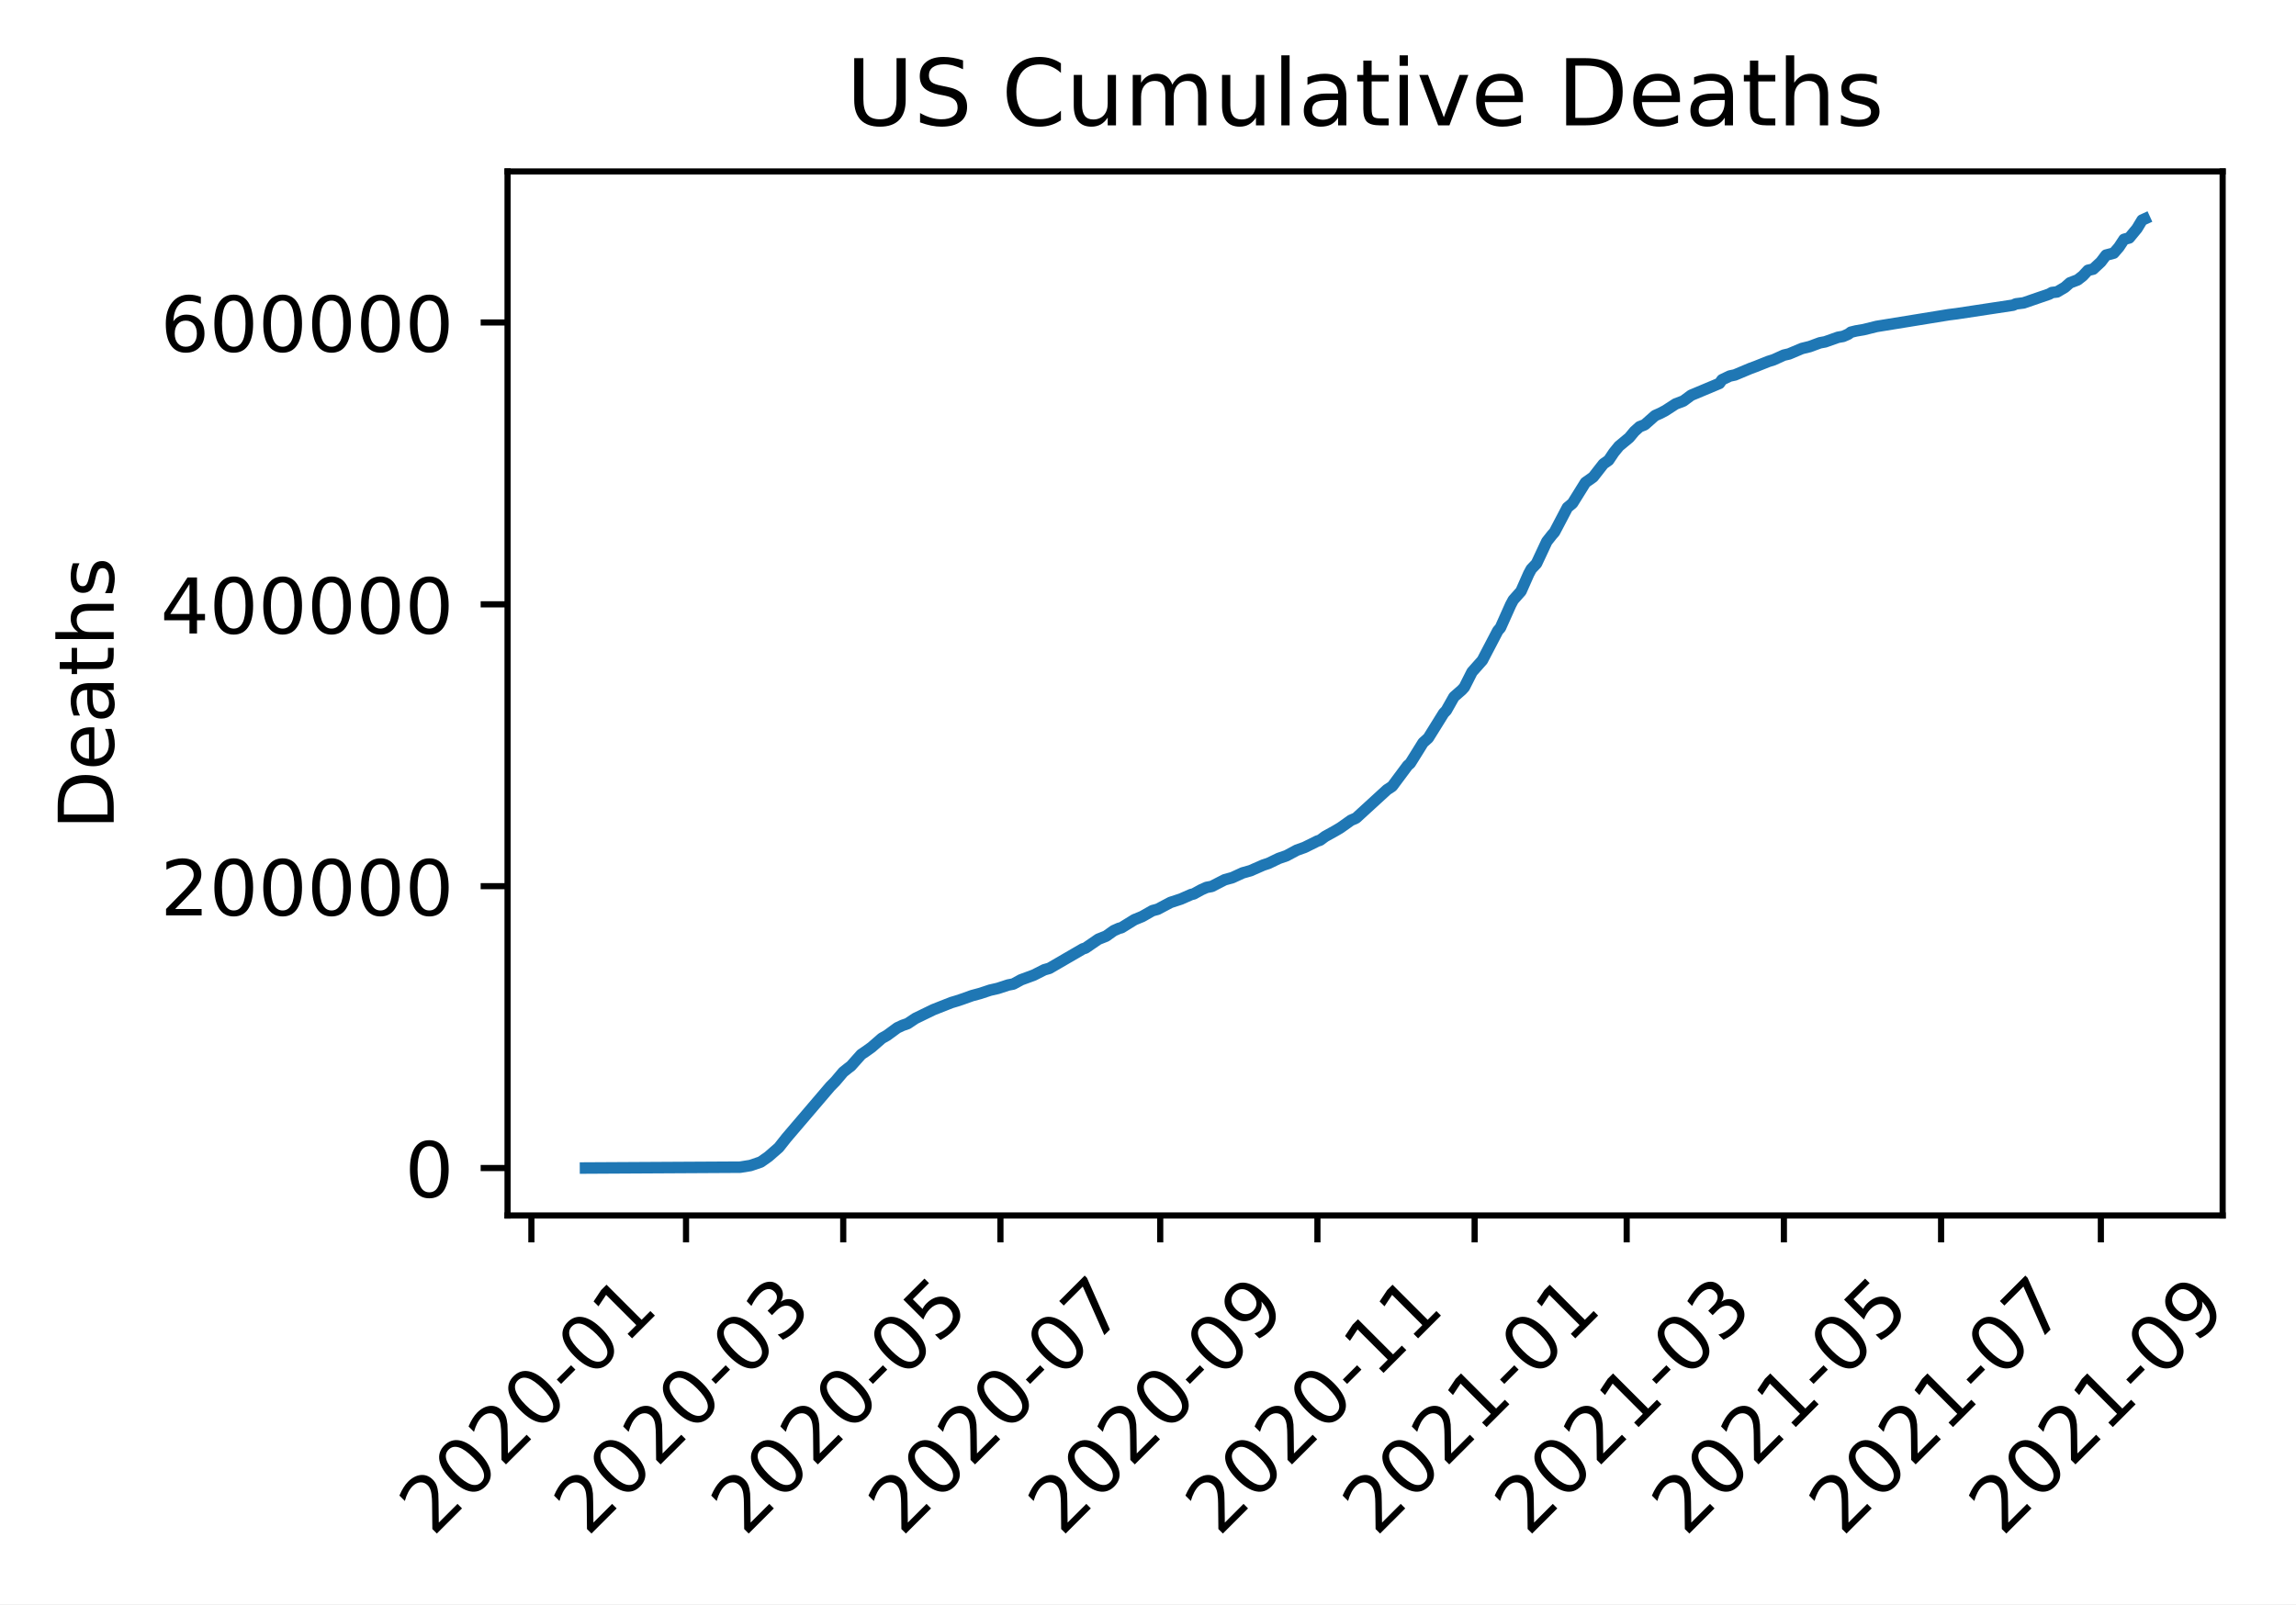
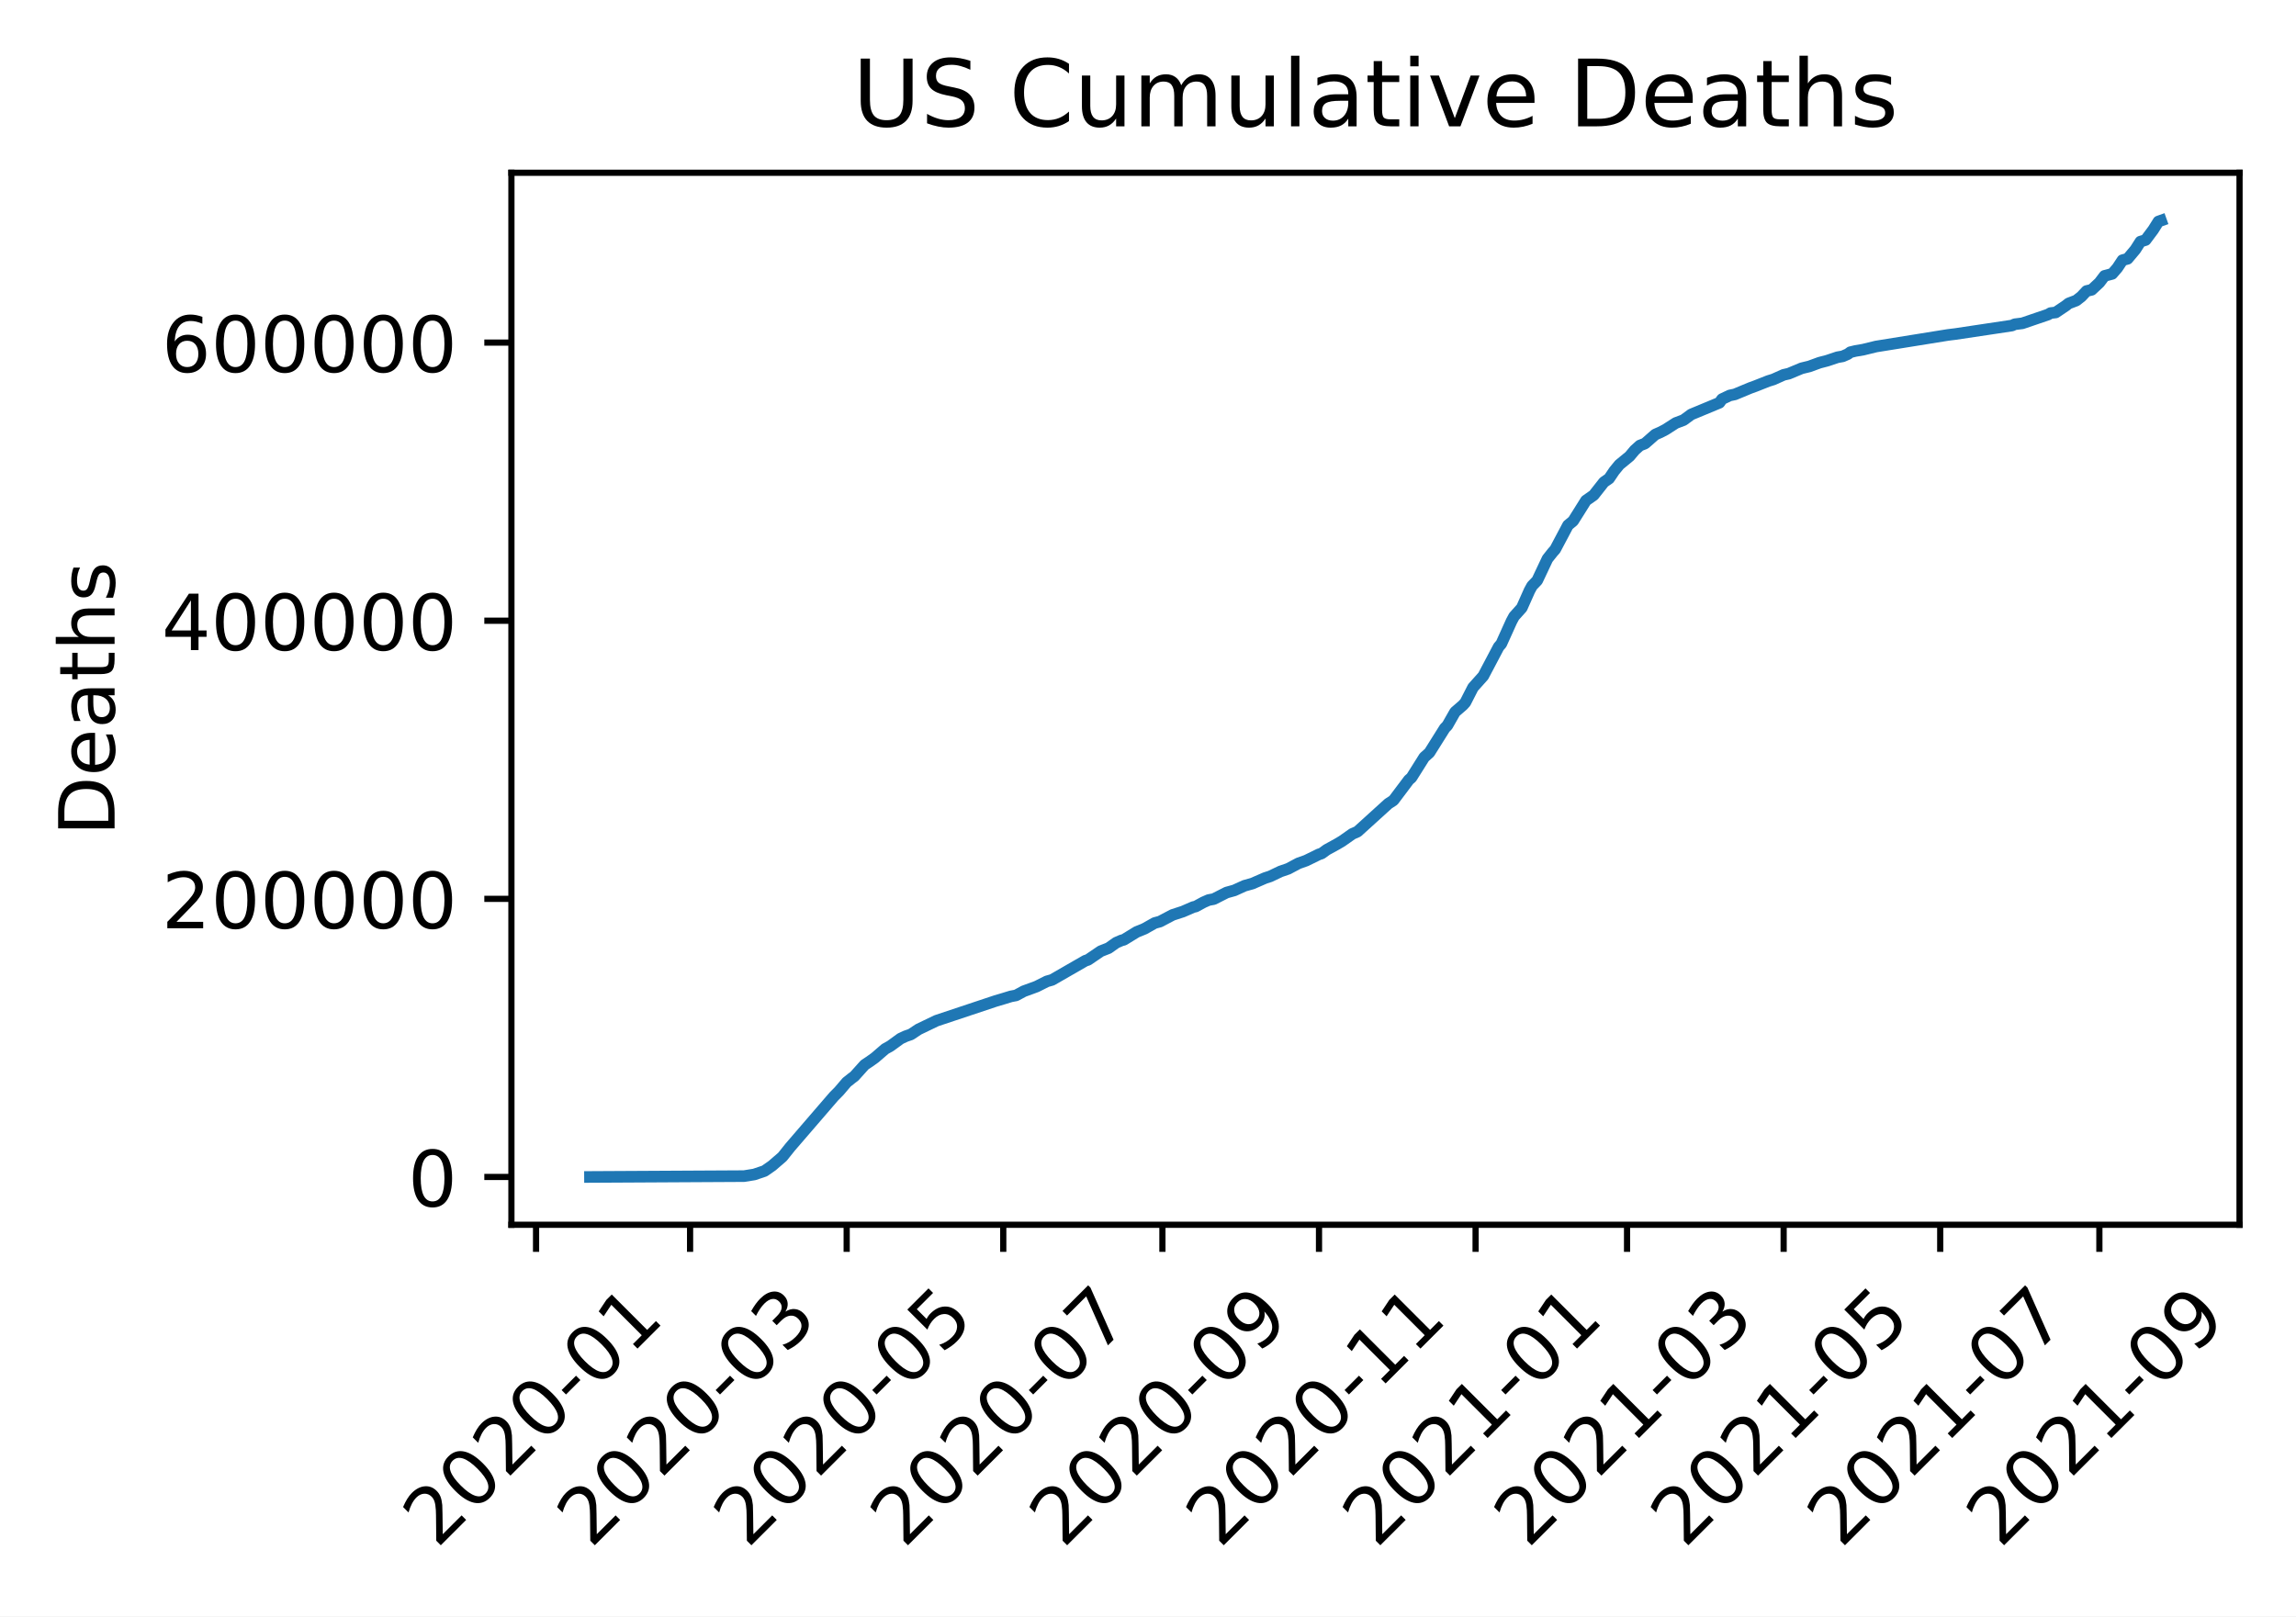
- <svg xmlns="http://www.w3.org/2000/svg" xmlns:xlink="http://www.w3.org/1999/xlink" height="208.807pt" version="1.1" viewBox="0 0 298.8 208.807" width="298.8pt">
+ <svg xmlns="http://www.w3.org/2000/svg" xmlns:xlink="http://www.w3.org/1999/xlink" height="208.807pt" version="1.1" viewBox="0 0 296.545 208.807" width="296.545pt">
  <defs>
    <style type="text/css">
*{stroke-linecap:butt;stroke-linejoin:round;}
  </style>
  </defs>
  <g id="figure_1">
    <g id="patch_1">
-       <path d="M 0 208.807  L 298.8 208.807  L 298.8 0  L 0 0  z " style="fill:#ffffff;" />
+       <path d="M 0 208.807  L 296.545 208.807  L 296.545 0  L 0 0  z " style="fill:#ffffff;" />
    </g>
    <g id="axes_1">
      <g id="patch_2">
        <path d="M 66.053 158.218  L 289.253 158.218  L 289.253 22.318  L 66.053 22.318  z " style="fill:#ffffff;" />
      </g>
      <g id="matplotlib.axis_1">
        <g id="xtick_1">
          <g id="line2d_1">
            <defs>
-               <path d="M 0 0  L 0 3.5  " id="m0df8c08754" style="stroke:#000000;stroke-width:0.8;" />
-             </defs>
-             <g>
-               <use style="stroke:#000000;stroke-width:0.8;" x="69.155" xlink:href="#m0df8c08754" y="158.218" />
+               <path d="M 0 0  L 0 3.5  " id="m21e6fccd1a" style="stroke:#000000;stroke-width:0.8;" />
+             </defs>
+             <g>
+               <use style="stroke:#000000;stroke-width:0.8;" x="69.236" xlink:href="#m21e6fccd1a" y="158.218" />
            </g>
          </g>
          <g id="text_1">
            <defs>
              <path d="M 19.188 8.297  L 53.609 8.297  L 53.609 0  L 7.328 0  L 7.328 8.297  Q 12.938 14.109 22.625 23.891  Q 32.328 33.688 34.812 36.531  Q 39.547 41.844 41.422 45.531  Q 43.312 49.219 43.312 52.781  Q 43.312 58.594 39.234 62.25  Q 35.156 65.922 28.609 65.922  Q 23.969 65.922 18.812 64.312  Q 13.672 62.703 7.812 59.422  L 7.812 69.391  Q 13.766 71.781 18.938 73  Q 24.125 74.219 28.422 74.219  Q 39.75 74.219 46.484 68.547  Q 53.219 62.891 53.219 53.422  Q 53.219 48.922 51.531 44.891  Q 49.859 40.875 45.406 35.406  Q 44.188 33.984 37.641 27.219  Q 31.109 20.453 19.188 8.297  z " id="DejaVuSans-50" />
              <path d="M 31.781 66.406  Q 24.172 66.406 20.328 58.906  Q 16.5 51.422 16.5 36.375  Q 16.5 21.391 20.328 13.891  Q 24.172 6.391 31.781 6.391  Q 39.453 6.391 43.281 13.891  Q 47.125 21.391 47.125 36.375  Q 47.125 51.422 43.281 58.906  Q 39.453 66.406 31.781 66.406  z M 31.781 74.219  Q 44.047 74.219 50.516 64.516  Q 56.984 54.828 56.984 36.375  Q 56.984 17.969 50.516 8.266  Q 44.047 -1.422 31.781 -1.422  Q 19.531 -1.422 13.062 8.266  Q 6.594 17.969 6.594 36.375  Q 6.594 54.828 13.062 64.516  Q 19.531 74.219 31.781 74.219  z " id="DejaVuSans-48" />
              <path d="M 4.891 31.391  L 31.203 31.391  L 31.203 23.391  L 4.891 23.391  z " id="DejaVuSans-45" />
              <path d="M 12.406 8.297  L 28.516 8.297  L 28.516 63.922  L 10.984 60.406  L 10.984 69.391  L 28.422 72.906  L 38.281 72.906  L 38.281 8.297  L 54.391 8.297  L 54.391 0  L 12.406 0  z " id="DejaVuSans-49" />
            </defs>
-             <g transform="translate(56.33417 200.1359)rotate(-45)scale(0.1 -0.1)">
+             <g transform="translate(56.41473 200.1359)rotate(-45)scale(0.1 -0.1)">
              <use xlink:href="#DejaVuSans-50" />
              <use x="63.623" xlink:href="#DejaVuSans-48" />
              <use x="127.246" xlink:href="#DejaVuSans-50" />
              <use x="190.869" xlink:href="#DejaVuSans-48" />
              <use x="254.492" xlink:href="#DejaVuSans-45" />
              <use x="290.576" xlink:href="#DejaVuSans-48" />
              <use x="354.199" xlink:href="#DejaVuSans-49" />
            </g>
          </g>
        </g>
        <g id="xtick_2">
          <g id="line2d_2">
            <g>
-               <use style="stroke:#000000;stroke-width:0.8;" x="89.279" xlink:href="#m0df8c08754" y="158.218" />
+               <use style="stroke:#000000;stroke-width:0.8;" x="89.129" xlink:href="#m21e6fccd1a" y="158.218" />
            </g>
          </g>
          <g id="text_2">
            <defs>
              <path d="M 40.578 39.312  Q 47.656 37.797 51.625 33  Q 55.609 28.219 55.609 21.188  Q 55.609 10.406 48.188 4.484  Q 40.766 -1.422 27.094 -1.422  Q 22.516 -1.422 17.656 -0.516  Q 12.797 0.391 7.625 2.203  L 7.625 11.719  Q 11.719 9.328 16.594 8.109  Q 21.484 6.891 26.812 6.891  Q 36.078 6.891 40.938 10.547  Q 45.797 14.203 45.797 21.188  Q 45.797 27.641 41.281 31.266  Q 36.766 34.906 28.719 34.906  L 20.219 34.906  L 20.219 43.016  L 29.109 43.016  Q 36.375 43.016 40.234 45.922  Q 44.094 48.828 44.094 54.297  Q 44.094 59.906 40.109 62.906  Q 36.141 65.922 28.719 65.922  Q 24.656 65.922 20.016 65.031  Q 15.375 64.156 9.812 62.312  L 9.812 71.094  Q 15.438 72.656 20.344 73.438  Q 25.25 74.219 29.594 74.219  Q 40.828 74.219 47.359 69.109  Q 53.906 64.016 53.906 55.328  Q 53.906 49.266 50.438 45.094  Q 46.969 40.922 40.578 39.312  z " id="DejaVuSans-51" />
            </defs>
-             <g transform="translate(76.45739 200.1359)rotate(-45)scale(0.1 -0.1)">
+             <g transform="translate(76.30778 200.1359)rotate(-45)scale(0.1 -0.1)">
              <use xlink:href="#DejaVuSans-50" />
              <use x="63.623" xlink:href="#DejaVuSans-48" />
              <use x="127.246" xlink:href="#DejaVuSans-50" />
              <use x="190.869" xlink:href="#DejaVuSans-48" />
              <use x="254.492" xlink:href="#DejaVuSans-45" />
              <use x="290.576" xlink:href="#DejaVuSans-48" />
              <use x="354.199" xlink:href="#DejaVuSans-51" />
            </g>
          </g>
        </g>
        <g id="xtick_3">
          <g id="line2d_3">
            <g>
-               <use style="stroke:#000000;stroke-width:0.8;" x="109.737" xlink:href="#m0df8c08754" y="158.218" />
+               <use style="stroke:#000000;stroke-width:0.8;" x="109.354" xlink:href="#m21e6fccd1a" y="158.218" />
            </g>
          </g>
          <g id="text_3">
            <defs>
              <path d="M 10.797 72.906  L 49.516 72.906  L 49.516 64.594  L 19.828 64.594  L 19.828 46.734  Q 21.969 47.469 24.109 47.828  Q 26.266 48.188 28.422 48.188  Q 40.625 48.188 47.75 41.5  Q 54.891 34.812 54.891 23.391  Q 54.891 11.625 47.562 5.094  Q 40.234 -1.422 26.906 -1.422  Q 22.312 -1.422 17.547 -0.641  Q 12.797 0.141 7.719 1.703  L 7.719 11.625  Q 12.109 9.234 16.797 8.062  Q 21.484 6.891 26.703 6.891  Q 35.156 6.891 40.078 11.328  Q 45.016 15.766 45.016 23.391  Q 45.016 31 40.078 35.438  Q 35.156 39.891 26.703 39.891  Q 22.75 39.891 18.812 39.016  Q 14.891 38.141 10.797 36.281  z " id="DejaVuSans-53" />
            </defs>
-             <g transform="translate(96.91599 200.1359)rotate(-45)scale(0.1 -0.1)">
+             <g transform="translate(96.53238 200.1359)rotate(-45)scale(0.1 -0.1)">
              <use xlink:href="#DejaVuSans-50" />
              <use x="63.623" xlink:href="#DejaVuSans-48" />
              <use x="127.246" xlink:href="#DejaVuSans-50" />
              <use x="190.869" xlink:href="#DejaVuSans-48" />
              <use x="254.492" xlink:href="#DejaVuSans-45" />
              <use x="290.576" xlink:href="#DejaVuSans-48" />
              <use x="354.199" xlink:href="#DejaVuSans-53" />
            </g>
          </g>
        </g>
        <g id="xtick_4">
          <g id="line2d_4">
            <g>
-               <use style="stroke:#000000;stroke-width:0.8;" x="130.196" xlink:href="#m0df8c08754" y="158.218" />
+               <use style="stroke:#000000;stroke-width:0.8;" x="129.578" xlink:href="#m21e6fccd1a" y="158.218" />
            </g>
          </g>
          <g id="text_4">
            <defs>
              <path d="M 8.203 72.906  L 55.078 72.906  L 55.078 68.703  L 28.609 0  L 18.312 0  L 43.219 64.594  L 8.203 64.594  z " id="DejaVuSans-55" />
            </defs>
-             <g transform="translate(117.3746 200.1359)rotate(-45)scale(0.1 -0.1)">
+             <g transform="translate(116.757 200.1359)rotate(-45)scale(0.1 -0.1)">
              <use xlink:href="#DejaVuSans-50" />
              <use x="63.623" xlink:href="#DejaVuSans-48" />
              <use x="127.246" xlink:href="#DejaVuSans-50" />
              <use x="190.869" xlink:href="#DejaVuSans-48" />
              <use x="254.492" xlink:href="#DejaVuSans-45" />
              <use x="290.576" xlink:href="#DejaVuSans-48" />
              <use x="354.199" xlink:href="#DejaVuSans-55" />
            </g>
          </g>
        </g>
        <g id="xtick_5">
          <g id="line2d_5">
            <g>
-               <use style="stroke:#000000;stroke-width:0.8;" x="150.99" xlink:href="#m0df8c08754" y="158.218" />
+               <use style="stroke:#000000;stroke-width:0.8;" x="150.134" xlink:href="#m21e6fccd1a" y="158.218" />
            </g>
          </g>
          <g id="text_5">
            <defs>
              <path d="M 10.984 1.516  L 10.984 10.5  Q 14.703 8.734 18.5 7.812  Q 22.312 6.891 25.984 6.891  Q 35.75 6.891 40.891 13.453  Q 46.047 20.016 46.781 33.406  Q 43.953 29.203 39.594 26.953  Q 35.25 24.703 29.984 24.703  Q 19.047 24.703 12.672 31.312  Q 6.297 37.938 6.297 49.422  Q 6.297 60.641 12.938 67.422  Q 19.578 74.219 30.609 74.219  Q 43.266 74.219 49.922 64.516  Q 56.594 54.828 56.594 36.375  Q 56.594 19.141 48.406 8.859  Q 40.234 -1.422 26.422 -1.422  Q 22.703 -1.422 18.891 -0.688  Q 15.094 0.047 10.984 1.516  z M 30.609 32.422  Q 37.25 32.422 41.125 36.953  Q 45.016 41.5 45.016 49.422  Q 45.016 57.281 41.125 61.844  Q 37.25 66.406 30.609 66.406  Q 23.969 66.406 20.094 61.844  Q 16.219 57.281 16.219 49.422  Q 16.219 41.5 20.094 36.953  Q 23.969 32.422 30.609 32.422  z " id="DejaVuSans-57" />
            </defs>
-             <g transform="translate(138.1686 200.1359)rotate(-45)scale(0.1 -0.1)">
+             <g transform="translate(137.3131 200.1359)rotate(-45)scale(0.1 -0.1)">
              <use xlink:href="#DejaVuSans-50" />
              <use x="63.623" xlink:href="#DejaVuSans-48" />
              <use x="127.246" xlink:href="#DejaVuSans-50" />
              <use x="190.869" xlink:href="#DejaVuSans-48" />
              <use x="254.492" xlink:href="#DejaVuSans-45" />
              <use x="290.576" xlink:href="#DejaVuSans-48" />
              <use x="354.199" xlink:href="#DejaVuSans-57" />
            </g>
          </g>
        </g>
        <g id="xtick_6">
          <g id="line2d_6">
            <g>
-               <use style="stroke:#000000;stroke-width:0.8;" x="171.448" xlink:href="#m0df8c08754" y="158.218" />
+               <use style="stroke:#000000;stroke-width:0.8;" x="170.359" xlink:href="#m21e6fccd1a" y="158.218" />
            </g>
          </g>
          <g id="text_6">
-             <g transform="translate(158.6272 200.1359)rotate(-45)scale(0.1 -0.1)">
+             <g transform="translate(157.5377 200.1359)rotate(-45)scale(0.1 -0.1)">
              <use xlink:href="#DejaVuSans-50" />
              <use x="63.623" xlink:href="#DejaVuSans-48" />
              <use x="127.246" xlink:href="#DejaVuSans-50" />
              <use x="190.869" xlink:href="#DejaVuSans-48" />
              <use x="254.492" xlink:href="#DejaVuSans-45" />
              <use x="290.576" xlink:href="#DejaVuSans-49" />
              <use x="354.199" xlink:href="#DejaVuSans-49" />
            </g>
          </g>
        </g>
        <g id="xtick_7">
          <g id="line2d_7">
            <g>
-               <use style="stroke:#000000;stroke-width:0.8;" x="191.907" xlink:href="#m0df8c08754" y="158.218" />
+               <use style="stroke:#000000;stroke-width:0.8;" x="190.584" xlink:href="#m21e6fccd1a" y="158.218" />
            </g>
          </g>
          <g id="text_7">
-             <g transform="translate(179.0858 200.1359)rotate(-45)scale(0.1 -0.1)">
+             <g transform="translate(177.7623 200.1359)rotate(-45)scale(0.1 -0.1)">
              <use xlink:href="#DejaVuSans-50" />
              <use x="63.623" xlink:href="#DejaVuSans-48" />
              <use x="127.246" xlink:href="#DejaVuSans-50" />
              <use x="190.869" xlink:href="#DejaVuSans-49" />
              <use x="254.492" xlink:href="#DejaVuSans-45" />
              <use x="290.576" xlink:href="#DejaVuSans-48" />
              <use x="354.199" xlink:href="#DejaVuSans-49" />
            </g>
          </g>
        </g>
        <g id="xtick_8">
          <g id="line2d_8">
            <g>
-               <use style="stroke:#000000;stroke-width:0.8;" x="211.695" xlink:href="#m0df8c08754" y="158.218" />
+               <use style="stroke:#000000;stroke-width:0.8;" x="210.145" xlink:href="#m21e6fccd1a" y="158.218" />
            </g>
          </g>
          <g id="text_8">
-             <g transform="translate(198.8736 200.1359)rotate(-45)scale(0.1 -0.1)">
+             <g transform="translate(197.3238 200.1359)rotate(-45)scale(0.1 -0.1)">
              <use xlink:href="#DejaVuSans-50" />
              <use x="63.623" xlink:href="#DejaVuSans-48" />
              <use x="127.246" xlink:href="#DejaVuSans-50" />
              <use x="190.869" xlink:href="#DejaVuSans-49" />
              <use x="254.492" xlink:href="#DejaVuSans-45" />
              <use x="290.576" xlink:href="#DejaVuSans-48" />
              <use x="354.199" xlink:href="#DejaVuSans-51" />
            </g>
          </g>
        </g>
        <g id="xtick_9">
          <g id="line2d_9">
            <g>
-               <use style="stroke:#000000;stroke-width:0.8;" x="232.154" xlink:href="#m0df8c08754" y="158.218" />
+               <use style="stroke:#000000;stroke-width:0.8;" x="230.37" xlink:href="#m21e6fccd1a" y="158.218" />
            </g>
          </g>
          <g id="text_9">
-             <g transform="translate(219.3322 200.1359)rotate(-45)scale(0.1 -0.1)">
+             <g transform="translate(217.5484 200.1359)rotate(-45)scale(0.1 -0.1)">
              <use xlink:href="#DejaVuSans-50" />
              <use x="63.623" xlink:href="#DejaVuSans-48" />
              <use x="127.246" xlink:href="#DejaVuSans-50" />
              <use x="190.869" xlink:href="#DejaVuSans-49" />
              <use x="254.492" xlink:href="#DejaVuSans-45" />
              <use x="290.576" xlink:href="#DejaVuSans-48" />
              <use x="354.199" xlink:href="#DejaVuSans-53" />
            </g>
          </g>
        </g>
        <g id="xtick_10">
          <g id="line2d_10">
            <g>
-               <use style="stroke:#000000;stroke-width:0.8;" x="252.612" xlink:href="#m0df8c08754" y="158.218" />
+               <use style="stroke:#000000;stroke-width:0.8;" x="250.594" xlink:href="#m21e6fccd1a" y="158.218" />
            </g>
          </g>
          <g id="text_10">
-             <g transform="translate(239.7908 200.1359)rotate(-45)scale(0.1 -0.1)">
+             <g transform="translate(237.773 200.1359)rotate(-45)scale(0.1 -0.1)">
              <use xlink:href="#DejaVuSans-50" />
              <use x="63.623" xlink:href="#DejaVuSans-48" />
              <use x="127.246" xlink:href="#DejaVuSans-50" />
              <use x="190.869" xlink:href="#DejaVuSans-49" />
              <use x="254.492" xlink:href="#DejaVuSans-45" />
              <use x="290.576" xlink:href="#DejaVuSans-48" />
              <use x="354.199" xlink:href="#DejaVuSans-55" />
            </g>
          </g>
        </g>
        <g id="xtick_11">
          <g id="line2d_11">
            <g>
-               <use style="stroke:#000000;stroke-width:0.8;" x="273.406" xlink:href="#m0df8c08754" y="158.218" />
+               <use style="stroke:#000000;stroke-width:0.8;" x="271.15" xlink:href="#m21e6fccd1a" y="158.218" />
            </g>
          </g>
          <g id="text_11">
-             <g transform="translate(260.5848 200.1359)rotate(-45)scale(0.1 -0.1)">
+             <g transform="translate(258.3292 200.1359)rotate(-45)scale(0.1 -0.1)">
              <use xlink:href="#DejaVuSans-50" />
              <use x="63.623" xlink:href="#DejaVuSans-48" />
              <use x="127.246" xlink:href="#DejaVuSans-50" />
              <use x="190.869" xlink:href="#DejaVuSans-49" />
              <use x="254.492" xlink:href="#DejaVuSans-45" />
              <use x="290.576" xlink:href="#DejaVuSans-48" />
              <use x="354.199" xlink:href="#DejaVuSans-57" />
            </g>
          </g>
        </g>
      </g>
      <g id="matplotlib.axis_2">
        <g id="ytick_1">
          <g id="line2d_12">
            <defs>
-               <path d="M 0 0  L -3.5 0  " id="m45900564ca" style="stroke:#000000;stroke-width:0.8;" />
-             </defs>
-             <g>
-               <use style="stroke:#000000;stroke-width:0.8;" x="66.053" xlink:href="#m45900564ca" y="152.041" />
+               <path d="M 0 0  L -3.5 0  " id="m7ca70d9b16" style="stroke:#000000;stroke-width:0.8;" />
+             </defs>
+             <g>
+               <use style="stroke:#000000;stroke-width:0.8;" x="66.053" xlink:href="#m7ca70d9b16" y="152.041" />
            </g>
          </g>
          <g id="text_12">
            <g transform="translate(52.69062 155.8403)scale(0.1 -0.1)">
              <use xlink:href="#DejaVuSans-48" />
            </g>
          </g>
        </g>
        <g id="ytick_2">
          <g id="line2d_13">
            <g>
-               <use style="stroke:#000000;stroke-width:0.8;" x="66.053" xlink:href="#m45900564ca" y="115.352" />
+               <use style="stroke:#000000;stroke-width:0.8;" x="66.053" xlink:href="#m7ca70d9b16" y="116.113" />
            </g>
          </g>
          <g id="text_13">
-             <g transform="translate(20.87813 119.1511)scale(0.1 -0.1)">
+             <g transform="translate(20.87813 119.9126)scale(0.1 -0.1)">
              <use xlink:href="#DejaVuSans-50" />
              <use x="63.623" xlink:href="#DejaVuSans-48" />
              <use x="127.246" xlink:href="#DejaVuSans-48" />
              <use x="190.869" xlink:href="#DejaVuSans-48" />
              <use x="254.492" xlink:href="#DejaVuSans-48" />
              <use x="318.115" xlink:href="#DejaVuSans-48" />
            </g>
          </g>
        </g>
        <g id="ytick_3">
          <g id="line2d_14">
            <g>
-               <use style="stroke:#000000;stroke-width:0.8;" x="66.053" xlink:href="#m45900564ca" y="78.663" />
+               <use style="stroke:#000000;stroke-width:0.8;" x="66.053" xlink:href="#m7ca70d9b16" y="80.186" />
            </g>
          </g>
          <g id="text_14">
            <defs>
              <path d="M 37.797 64.312  L 12.891 25.391  L 37.797 25.391  z M 35.203 72.906  L 47.609 72.906  L 47.609 25.391  L 58.016 25.391  L 58.016 17.188  L 47.609 17.188  L 47.609 0  L 37.797 0  L 37.797 17.188  L 4.891 17.188  L 4.891 26.703  z " id="DejaVuSans-52" />
            </defs>
-             <g transform="translate(20.87813 82.46192)scale(0.1 -0.1)">
+             <g transform="translate(20.87813 83.98487)scale(0.1 -0.1)">
              <use xlink:href="#DejaVuSans-52" />
              <use x="63.623" xlink:href="#DejaVuSans-48" />
              <use x="127.246" xlink:href="#DejaVuSans-48" />
              <use x="190.869" xlink:href="#DejaVuSans-48" />
              <use x="254.492" xlink:href="#DejaVuSans-48" />
              <use x="318.115" xlink:href="#DejaVuSans-48" />
            </g>
          </g>
        </g>
        <g id="ytick_4">
          <g id="line2d_15">
            <g>
-               <use style="stroke:#000000;stroke-width:0.8;" x="66.053" xlink:href="#m45900564ca" y="41.974" />
+               <use style="stroke:#000000;stroke-width:0.8;" x="66.053" xlink:href="#m7ca70d9b16" y="44.258" />
            </g>
          </g>
          <g id="text_15">
            <defs>
              <path d="M 33.016 40.375  Q 26.375 40.375 22.484 35.828  Q 18.609 31.297 18.609 23.391  Q 18.609 15.531 22.484 10.953  Q 26.375 6.391 33.016 6.391  Q 39.656 6.391 43.531 10.953  Q 47.406 15.531 47.406 23.391  Q 47.406 31.297 43.531 35.828  Q 39.656 40.375 33.016 40.375  z M 52.594 71.297  L 52.594 62.312  Q 48.875 64.062 45.094 64.984  Q 41.312 65.922 37.594 65.922  Q 27.828 65.922 22.672 59.328  Q 17.531 52.734 16.797 39.406  Q 19.672 43.656 24.016 45.922  Q 28.375 48.188 33.594 48.188  Q 44.578 48.188 50.953 41.516  Q 57.328 34.859 57.328 23.391  Q 57.328 12.156 50.688 5.359  Q 44.047 -1.422 33.016 -1.422  Q 20.359 -1.422 13.672 8.266  Q 6.984 17.969 6.984 36.375  Q 6.984 53.656 15.188 63.938  Q 23.391 74.219 37.203 74.219  Q 40.922 74.219 44.703 73.484  Q 48.484 72.75 52.594 71.297  z " id="DejaVuSans-54" />
            </defs>
-             <g transform="translate(20.87813 45.77275)scale(0.1 -0.1)">
+             <g transform="translate(20.87813 48.05717)scale(0.1 -0.1)">
              <use xlink:href="#DejaVuSans-54" />
              <use x="63.623" xlink:href="#DejaVuSans-48" />
              <use x="127.246" xlink:href="#DejaVuSans-48" />
              <use x="190.869" xlink:href="#DejaVuSans-48" />
              <use x="254.492" xlink:href="#DejaVuSans-48" />
              <use x="318.115" xlink:href="#DejaVuSans-48" />
            </g>
          </g>
        </g>
        <g id="text_16">
          <defs>
            <path d="M 19.672 64.797  L 19.672 8.109  L 31.594 8.109  Q 46.688 8.109 53.688 14.938  Q 60.688 21.781 60.688 36.531  Q 60.688 51.172 53.688 57.984  Q 46.688 64.797 31.594 64.797  z M 9.812 72.906  L 30.078 72.906  Q 51.266 72.906 61.172 64.094  Q 71.094 55.281 71.094 36.531  Q 71.094 17.672 61.125 8.828  Q 51.172 0 30.078 0  L 9.812 0  z " id="DejaVuSans-68" />
            <path d="M 56.203 29.594  L 56.203 25.203  L 14.891 25.203  Q 15.484 15.922 20.484 11.062  Q 25.484 6.203 34.422 6.203  Q 39.594 6.203 44.453 7.469  Q 49.312 8.734 54.109 11.281  L 54.109 2.781  Q 49.266 0.734 44.188 -0.344  Q 39.109 -1.422 33.891 -1.422  Q 20.797 -1.422 13.156 6.188  Q 5.516 13.812 5.516 26.812  Q 5.516 40.234 12.766 48.109  Q 20.016 56 32.328 56  Q 43.359 56 49.781 48.891  Q 56.203 41.797 56.203 29.594  z M 47.219 32.234  Q 47.125 39.594 43.094 43.984  Q 39.062 48.391 32.422 48.391  Q 24.906 48.391 20.391 44.141  Q 15.875 39.891 15.188 32.172  z " id="DejaVuSans-101" />
            <path d="M 34.281 27.484  Q 23.391 27.484 19.188 25  Q 14.984 22.516 14.984 16.5  Q 14.984 11.719 18.141 8.906  Q 21.297 6.109 26.703 6.109  Q 34.188 6.109 38.703 11.406  Q 43.219 16.703 43.219 25.484  L 43.219 27.484  z M 52.203 31.203  L 52.203 0  L 43.219 0  L 43.219 8.297  Q 40.141 3.328 35.547 0.953  Q 30.953 -1.422 24.312 -1.422  Q 15.922 -1.422 10.953 3.297  Q 6 8.016 6 15.922  Q 6 25.141 12.172 29.828  Q 18.359 34.516 30.609 34.516  L 43.219 34.516  L 43.219 35.406  Q 43.219 41.609 39.141 45  Q 35.062 48.391 27.688 48.391  Q 23 48.391 18.547 47.266  Q 14.109 46.141 10.016 43.891  L 10.016 52.203  Q 14.938 54.109 19.578 55.047  Q 24.219 56 28.609 56  Q 40.484 56 46.344 49.844  Q 52.203 43.703 52.203 31.203  z " id="DejaVuSans-97" />
            <path d="M 18.312 70.219  L 18.312 54.688  L 36.812 54.688  L 36.812 47.703  L 18.312 47.703  L 18.312 18.016  Q 18.312 11.328 20.141 9.422  Q 21.969 7.516 27.594 7.516  L 36.812 7.516  L 36.812 0  L 27.594 0  Q 17.188 0 13.234 3.875  Q 9.281 7.766 9.281 18.016  L 9.281 47.703  L 2.688 47.703  L 2.688 54.688  L 9.281 54.688  L 9.281 70.219  z " id="DejaVuSans-116" />
            <path d="M 54.891 33.016  L 54.891 0  L 45.906 0  L 45.906 32.719  Q 45.906 40.484 42.875 44.328  Q 39.844 48.188 33.797 48.188  Q 26.516 48.188 22.312 43.547  Q 18.109 38.922 18.109 30.906  L 18.109 0  L 9.078 0  L 9.078 75.984  L 18.109 75.984  L 18.109 46.188  Q 21.344 51.125 25.703 53.562  Q 30.078 56 35.797 56  Q 45.219 56 50.047 50.172  Q 54.891 44.344 54.891 33.016  z " id="DejaVuSans-104" />
            <path d="M 44.281 53.078  L 44.281 44.578  Q 40.484 46.531 36.375 47.5  Q 32.281 48.484 27.875 48.484  Q 21.188 48.484 17.844 46.438  Q 14.5 44.391 14.5 40.281  Q 14.5 37.156 16.891 35.375  Q 19.281 33.594 26.516 31.984  L 29.594 31.297  Q 39.156 29.25 43.188 25.516  Q 47.219 21.781 47.219 15.094  Q 47.219 7.469 41.188 3.016  Q 35.156 -1.422 24.609 -1.422  Q 20.219 -1.422 15.453 -0.562  Q 10.688 0.297 5.422 2  L 5.422 11.281  Q 10.406 8.688 15.234 7.391  Q 20.062 6.109 24.812 6.109  Q 31.156 6.109 34.562 8.281  Q 37.984 10.453 37.984 14.406  Q 37.984 18.062 35.516 20.016  Q 33.062 21.969 24.703 23.781  L 21.578 24.516  Q 13.234 26.266 9.516 29.906  Q 5.812 33.547 5.812 39.891  Q 5.812 47.609 11.281 51.797  Q 16.75 56 26.812 56  Q 31.781 56 36.172 55.266  Q 40.578 54.547 44.281 53.078  z " id="DejaVuSans-115" />
          </defs>
          <g transform="translate(14.79844 107.9923)rotate(-90)scale(0.1 -0.1)">
            <use xlink:href="#DejaVuSans-68" />
            <use x="77.002" xlink:href="#DejaVuSans-101" />
            <use x="138.525" xlink:href="#DejaVuSans-97" />
            <use x="199.805" xlink:href="#DejaVuSans-116" />
            <use x="239.014" xlink:href="#DejaVuSans-104" />
            <use x="302.393" xlink:href="#DejaVuSans-115" />
          </g>
        </g>
      </g>
      <g id="line2d_16">
-         <path clip-path="url(#ped215dba2d)" d="M 76.199 152.041  L 96.322 151.93  L 97.663 151.714  L 99.005 151.256  L 100.011 150.546  L 101.353 149.374  L 102.359 148.102  L 108.06 141.422  L 108.731 140.739  L 109.737 139.549  L 110.408 139.011  L 110.743 138.758  L 112.085 137.253  L 112.756 136.801  L 113.427 136.318  L 114.768 135.151  L 115.439 134.773  L 116.78 133.789  L 117.451 133.474  L 118.122 133.24  L 119.128 132.566  L 121.476 131.426  L 123.824 130.5  L 124.494 130.301  L 125.165 130.08  L 126.507 129.6  L 127.513 129.33  L 128.854 128.888  L 129.86 128.657  L 131.202 128.218  L 131.873 128.089  L 132.879 127.538  L 133.885 127.169  L 134.556 126.919  L 135.897 126.238  L 136.568 126.045  L 140.928 123.513  L 141.264 123.406  L 142.941 122.255  L 143.947 121.855  L 144.953 121.139  L 145.624 120.842  L 145.959 120.752  L 147.636 119.714  L 148.642 119.302  L 149.984 118.538  L 150.654 118.357  L 152.331 117.469  L 153.673 117.029  L 155.015 116.439  L 155.35 116.359  L 156.356 115.807  L 157.027 115.51  L 157.698 115.383  L 159.375 114.521  L 160.381 114.24  L 161.722 113.623  L 162.728 113.34  L 164.405 112.605  L 165.076 112.385  L 166.418 111.737  L 167.424 111.389  L 168.765 110.668  L 169.772 110.307  L 171.448 109.477  L 171.784 109.372  L 172.455 108.879  L 173.796 108.135  L 174.467 107.734  L 175.808 106.781  L 176.479 106.485  L 180.504 102.798  L 181.175 102.36  L 183.187 99.659  L 183.522 99.365  L 184.529 97.752  L 185.199 96.672  L 185.87 96.069  L 187.882 92.833  L 188.218 92.484  L 189.224 90.702  L 190.23 89.824  L 190.566 89.456  L 191.572 87.468  L 192.913 85.956  L 194.926 82.102  L 195.261 81.717  L 196.602 78.721  L 196.938 78.094  L 197.944 76.962  L 198.95 74.684  L 199.286 74.065  L 199.956 73.36  L 201.298 70.494  L 201.969 69.639  L 202.304 69.258  L 203.981 66.066  L 204.652 65.505  L 206.329 62.809  L 207.335 62.097  L 208.676 60.378  L 209.347 59.91  L 210.018 58.909  L 210.689 58.081  L 212.03 56.967  L 212.701 56.16  L 213.372 55.552  L 214.043 55.288  L 215.384 54.1  L 216.055 53.803  L 216.726 53.45  L 218.067 52.58  L 219.073 52.198  L 220.08 51.453  L 223.769 49.906  L 224.104 49.431  L 225.11 48.948  L 225.781 48.805  L 227.793 47.959  L 228.464 47.713  L 230.141 47.044  L 230.812 46.834  L 232.154 46.226  L 232.824 46.072  L 234.501 45.364  L 235.507 45.117  L 236.849 44.623  L 237.52 44.499  L 239.197 43.905  L 239.867 43.787  L 240.538 43.491  L 240.874 43.241  L 241.544 43.077  L 242.55 42.905  L 244.227 42.49  L 253.618 40.964  L 254.624 40.838  L 262.003 39.72  L 262.338 39.556  L 263.344 39.429  L 266.698 38.276  L 267.034 38.079  L 267.705 38  L 268.711 37.407  L 269.381 36.817  L 270.388 36.433  L 271.058 35.906  L 271.729 35.187  L 272.4 35.032  L 273.406 34.096  L 274.077 33.209  L 275.083 32.947  L 275.754 32.169  L 276.425 31.152  L 277.095 30.972  L 278.102 29.755  L 278.772 28.649  L 279.108 28.495  L 279.108 28.495  " style="fill:none;stroke:#1f77b4;stroke-linecap:square;stroke-width:1.5;" />
+         <path clip-path="url(#p93a781ba5e)" d="M 76.199 152.041  L 96.092 151.933  L 97.418 151.72  L 98.744 151.272  L 99.739 150.577  L 101.065 149.43  L 102.06 148.183  L 107.696 141.643  L 108.359 140.974  L 109.354 139.808  L 110.017 139.281  L 110.348 139.034  L 111.675 137.559  L 112.338 137.118  L 113.001 136.644  L 114.327 135.501  L 114.99 135.132  L 116.316 134.168  L 116.979 133.859  L 117.642 133.63  L 118.637 132.97  L 120.958 131.854  L 128.584 129.311  L 129.578 129.017  L 130.573 128.712  L 131.236 128.586  L 132.231 128.047  L 133.225 127.685  L 133.888 127.44  L 135.215 126.773  L 135.878 126.585  L 140.188 124.105  L 140.519 124  L 142.177 122.873  L 143.172 122.482  L 144.166 121.78  L 144.83 121.49  L 145.161 121.401  L 146.819 120.385  L 147.814 119.981  L 149.14 119.233  L 149.803 119.056  L 151.461 118.186  L 152.787 117.755  L 154.113 117.178  L 154.445 117.1  L 155.439 116.559  L 156.102 116.268  L 156.765 116.144  L 158.423 115.3  L 159.418 115.024  L 160.744 114.421  L 161.739 114.144  L 163.396 113.424  L 164.06 113.208  L 165.386 112.574  L 166.38 112.232  L 167.707 111.526  L 168.701 111.173  L 170.359 110.36  L 170.691 110.257  L 171.354 109.775  L 172.68 109.047  L 173.343 108.653  L 174.669 107.721  L 175.332 107.431  L 179.311 103.82  L 179.974 103.391  L 181.963 100.746  L 182.295 100.459  L 183.289 98.879  L 183.953 97.821  L 184.616 97.231  L 186.605 94.062  L 186.937 93.72  L 187.931 91.975  L 188.926 91.115  L 189.257 90.755  L 190.252 88.808  L 191.578 87.327  L 193.568 83.553  L 193.899 83.176  L 195.225 80.242  L 195.557 79.628  L 196.552 78.52  L 197.546 76.288  L 197.878 75.682  L 198.541 74.992  L 199.867 72.186  L 200.53 71.349  L 200.862 70.975  L 202.519 67.849  L 203.183 67.3  L 204.84 64.66  L 205.835 63.963  L 207.161 62.279  L 207.824 61.821  L 208.487 60.84  L 209.15 60.03  L 210.477 58.939  L 211.14 58.148  L 211.803 57.553  L 212.466 57.295  L 213.792 56.131  L 214.455 55.841  L 215.118 55.495  L 216.445 54.643  L 217.439 54.269  L 218.434 53.539  L 222.081 52.025  L 222.412 51.559  L 223.407 51.086  L 224.07 50.946  L 226.06 50.118  L 226.723 49.877  L 228.38 49.222  L 229.043 49.016  L 230.37 48.421  L 231.033 48.27  L 232.691 47.577  L 233.685 47.335  L 235.011 46.851  L 236.006 46.592  L 237.332 46.148  L 237.995 46.032  L 238.658 45.743  L 238.99 45.498  L 239.653 45.337  L 240.648 45.168  L 242.306 44.762  L 251.589 43.268  L 252.584 43.145  L 259.878 42.05  L 260.209 41.889  L 261.204 41.764  L 264.519 40.635  L 264.851 40.442  L 265.514 40.363  L 266.84 39.469  L 267.172 39.201  L 268.166 38.823  L 268.83 38.302  L 269.493 37.593  L 270.156 37.438  L 271.15 36.514  L 271.814 35.639  L 272.808 35.376  L 273.471 34.609  L 274.134 33.61  L 274.798 33.43  L 275.792 32.247  L 276.455 31.21  L 277.118 31.005  L 278.113 29.673  L 278.776 28.614  L 279.108 28.495  L 279.108 28.495  " style="fill:none;stroke:#1f77b4;stroke-linecap:square;stroke-width:1.5;" />
      </g>
      <g id="patch_3">
        <path d="M 66.053 158.218  L 66.053 22.318  " style="fill:none;stroke:#000000;stroke-linecap:square;stroke-linejoin:miter;stroke-width:0.8;" />
      </g>
      <g id="patch_4">
        <path d="M 289.253 158.218  L 289.253 22.318  " style="fill:none;stroke:#000000;stroke-linecap:square;stroke-linejoin:miter;stroke-width:0.8;" />
      </g>
      <g id="patch_5">
        <path d="M 66.053 158.218  L 289.253 158.218  " style="fill:none;stroke:#000000;stroke-linecap:square;stroke-linejoin:miter;stroke-width:0.8;" />
      </g>
      <g id="patch_6">
        <path d="M 66.053 22.318  L 289.253 22.318  " style="fill:none;stroke:#000000;stroke-linecap:square;stroke-linejoin:miter;stroke-width:0.8;" />
      </g>
      <g id="text_17">
        <defs>
          <path d="M 8.688 72.906  L 18.609 72.906  L 18.609 28.609  Q 18.609 16.891 22.844 11.734  Q 27.094 6.594 36.625 6.594  Q 46.094 6.594 50.344 11.734  Q 54.594 16.891 54.594 28.609  L 54.594 72.906  L 64.5 72.906  L 64.5 27.391  Q 64.5 13.141 57.438 5.859  Q 50.391 -1.422 36.625 -1.422  Q 22.797 -1.422 15.734 5.859  Q 8.688 13.141 8.688 27.391  z " id="DejaVuSans-85" />
          <path d="M 53.516 70.516  L 53.516 60.891  Q 47.906 63.578 42.922 64.891  Q 37.938 66.219 33.297 66.219  Q 25.25 66.219 20.875 63.094  Q 16.5 59.969 16.5 54.203  Q 16.5 49.359 19.406 46.891  Q 22.312 44.438 30.422 42.922  L 36.375 41.703  Q 47.406 39.594 52.656 34.297  Q 57.906 29 57.906 20.125  Q 57.906 9.516 50.797 4.047  Q 43.703 -1.422 29.984 -1.422  Q 24.812 -1.422 18.969 -0.25  Q 13.141 0.922 6.891 3.219  L 6.891 13.375  Q 12.891 10.016 18.656 8.297  Q 24.422 6.594 29.984 6.594  Q 38.422 6.594 43.016 9.906  Q 47.609 13.234 47.609 19.391  Q 47.609 24.75 44.312 27.781  Q 41.016 30.812 33.5 32.328  L 27.484 33.5  Q 16.453 35.688 11.516 40.375  Q 6.594 45.062 6.594 53.422  Q 6.594 63.094 13.406 68.656  Q 20.219 74.219 32.172 74.219  Q 37.312 74.219 42.625 73.281  Q 47.953 72.359 53.516 70.516  z " id="DejaVuSans-83" />
          <path id="DejaVuSans-32" />
          <path d="M 64.406 67.281  L 64.406 56.891  Q 59.422 61.531 53.781 63.812  Q 48.141 66.109 41.797 66.109  Q 29.297 66.109 22.656 58.469  Q 16.016 50.828 16.016 36.375  Q 16.016 21.969 22.656 14.328  Q 29.297 6.688 41.797 6.688  Q 48.141 6.688 53.781 8.984  Q 59.422 11.281 64.406 15.922  L 64.406 5.609  Q 59.234 2.094 53.438 0.328  Q 47.656 -1.422 41.219 -1.422  Q 24.656 -1.422 15.125 8.703  Q 5.609 18.844 5.609 36.375  Q 5.609 53.953 15.125 64.078  Q 24.656 74.219 41.219 74.219  Q 47.75 74.219 53.531 72.484  Q 59.328 70.75 64.406 67.281  z " id="DejaVuSans-67" />
          <path d="M 8.5 21.578  L 8.5 54.688  L 17.484 54.688  L 17.484 21.922  Q 17.484 14.156 20.5 10.266  Q 23.531 6.391 29.594 6.391  Q 36.859 6.391 41.078 11.031  Q 45.312 15.672 45.312 23.688  L 45.312 54.688  L 54.297 54.688  L 54.297 0  L 45.312 0  L 45.312 8.406  Q 42.047 3.422 37.719 1  Q 33.406 -1.422 27.688 -1.422  Q 18.266 -1.422 13.375 4.438  Q 8.5 10.297 8.5 21.578  z M 31.109 56  z " id="DejaVuSans-117" />
          <path d="M 52 44.188  Q 55.375 50.25 60.062 53.125  Q 64.75 56 71.094 56  Q 79.641 56 84.281 50.016  Q 88.922 44.047 88.922 33.016  L 88.922 0  L 79.891 0  L 79.891 32.719  Q 79.891 40.578 77.094 44.375  Q 74.312 48.188 68.609 48.188  Q 61.625 48.188 57.562 43.547  Q 53.516 38.922 53.516 30.906  L 53.516 0  L 44.484 0  L 44.484 32.719  Q 44.484 40.625 41.703 44.406  Q 38.922 48.188 33.109 48.188  Q 26.219 48.188 22.156 43.531  Q 18.109 38.875 18.109 30.906  L 18.109 0  L 9.078 0  L 9.078 54.688  L 18.109 54.688  L 18.109 46.188  Q 21.188 51.219 25.484 53.609  Q 29.781 56 35.688 56  Q 41.656 56 45.828 52.969  Q 50 49.953 52 44.188  z " id="DejaVuSans-109" />
          <path d="M 9.422 75.984  L 18.406 75.984  L 18.406 0  L 9.422 0  z " id="DejaVuSans-108" />
          <path d="M 9.422 54.688  L 18.406 54.688  L 18.406 0  L 9.422 0  z M 9.422 75.984  L 18.406 75.984  L 18.406 64.594  L 9.422 64.594  z " id="DejaVuSans-105" />
          <path d="M 2.984 54.688  L 12.5 54.688  L 29.594 8.797  L 46.688 54.688  L 56.203 54.688  L 35.688 0  L 23.484 0  z " id="DejaVuSans-118" />
        </defs>
        <g transform="translate(110.125 16.31812)scale(0.12 -0.12)">
          <use xlink:href="#DejaVuSans-85" />
          <use x="73.193" xlink:href="#DejaVuSans-83" />
          <use x="136.67" xlink:href="#DejaVuSans-32" />
          <use x="168.457" xlink:href="#DejaVuSans-67" />
          <use x="238.281" xlink:href="#DejaVuSans-117" />
          <use x="301.66" xlink:href="#DejaVuSans-109" />
          <use x="399.072" xlink:href="#DejaVuSans-117" />
          <use x="462.451" xlink:href="#DejaVuSans-108" />
          <use x="490.234" xlink:href="#DejaVuSans-97" />
          <use x="551.514" xlink:href="#DejaVuSans-116" />
          <use x="590.723" xlink:href="#DejaVuSans-105" />
          <use x="618.506" xlink:href="#DejaVuSans-118" />
          <use x="677.686" xlink:href="#DejaVuSans-101" />
          <use x="739.209" xlink:href="#DejaVuSans-32" />
          <use x="770.996" xlink:href="#DejaVuSans-68" />
          <use x="847.998" xlink:href="#DejaVuSans-101" />
          <use x="909.521" xlink:href="#DejaVuSans-97" />
          <use x="970.801" xlink:href="#DejaVuSans-116" />
          <use x="1010.01" xlink:href="#DejaVuSans-104" />
          <use x="1073.389" xlink:href="#DejaVuSans-115" />
        </g>
      </g>
    </g>
  </g>
  <defs>
-     <clipPath id="ped215dba2d">
+     <clipPath id="p93a781ba5e">
      <rect height="135.9" width="223.2" x="66.053" y="22.318" />
    </clipPath>
  </defs>
</svg>
